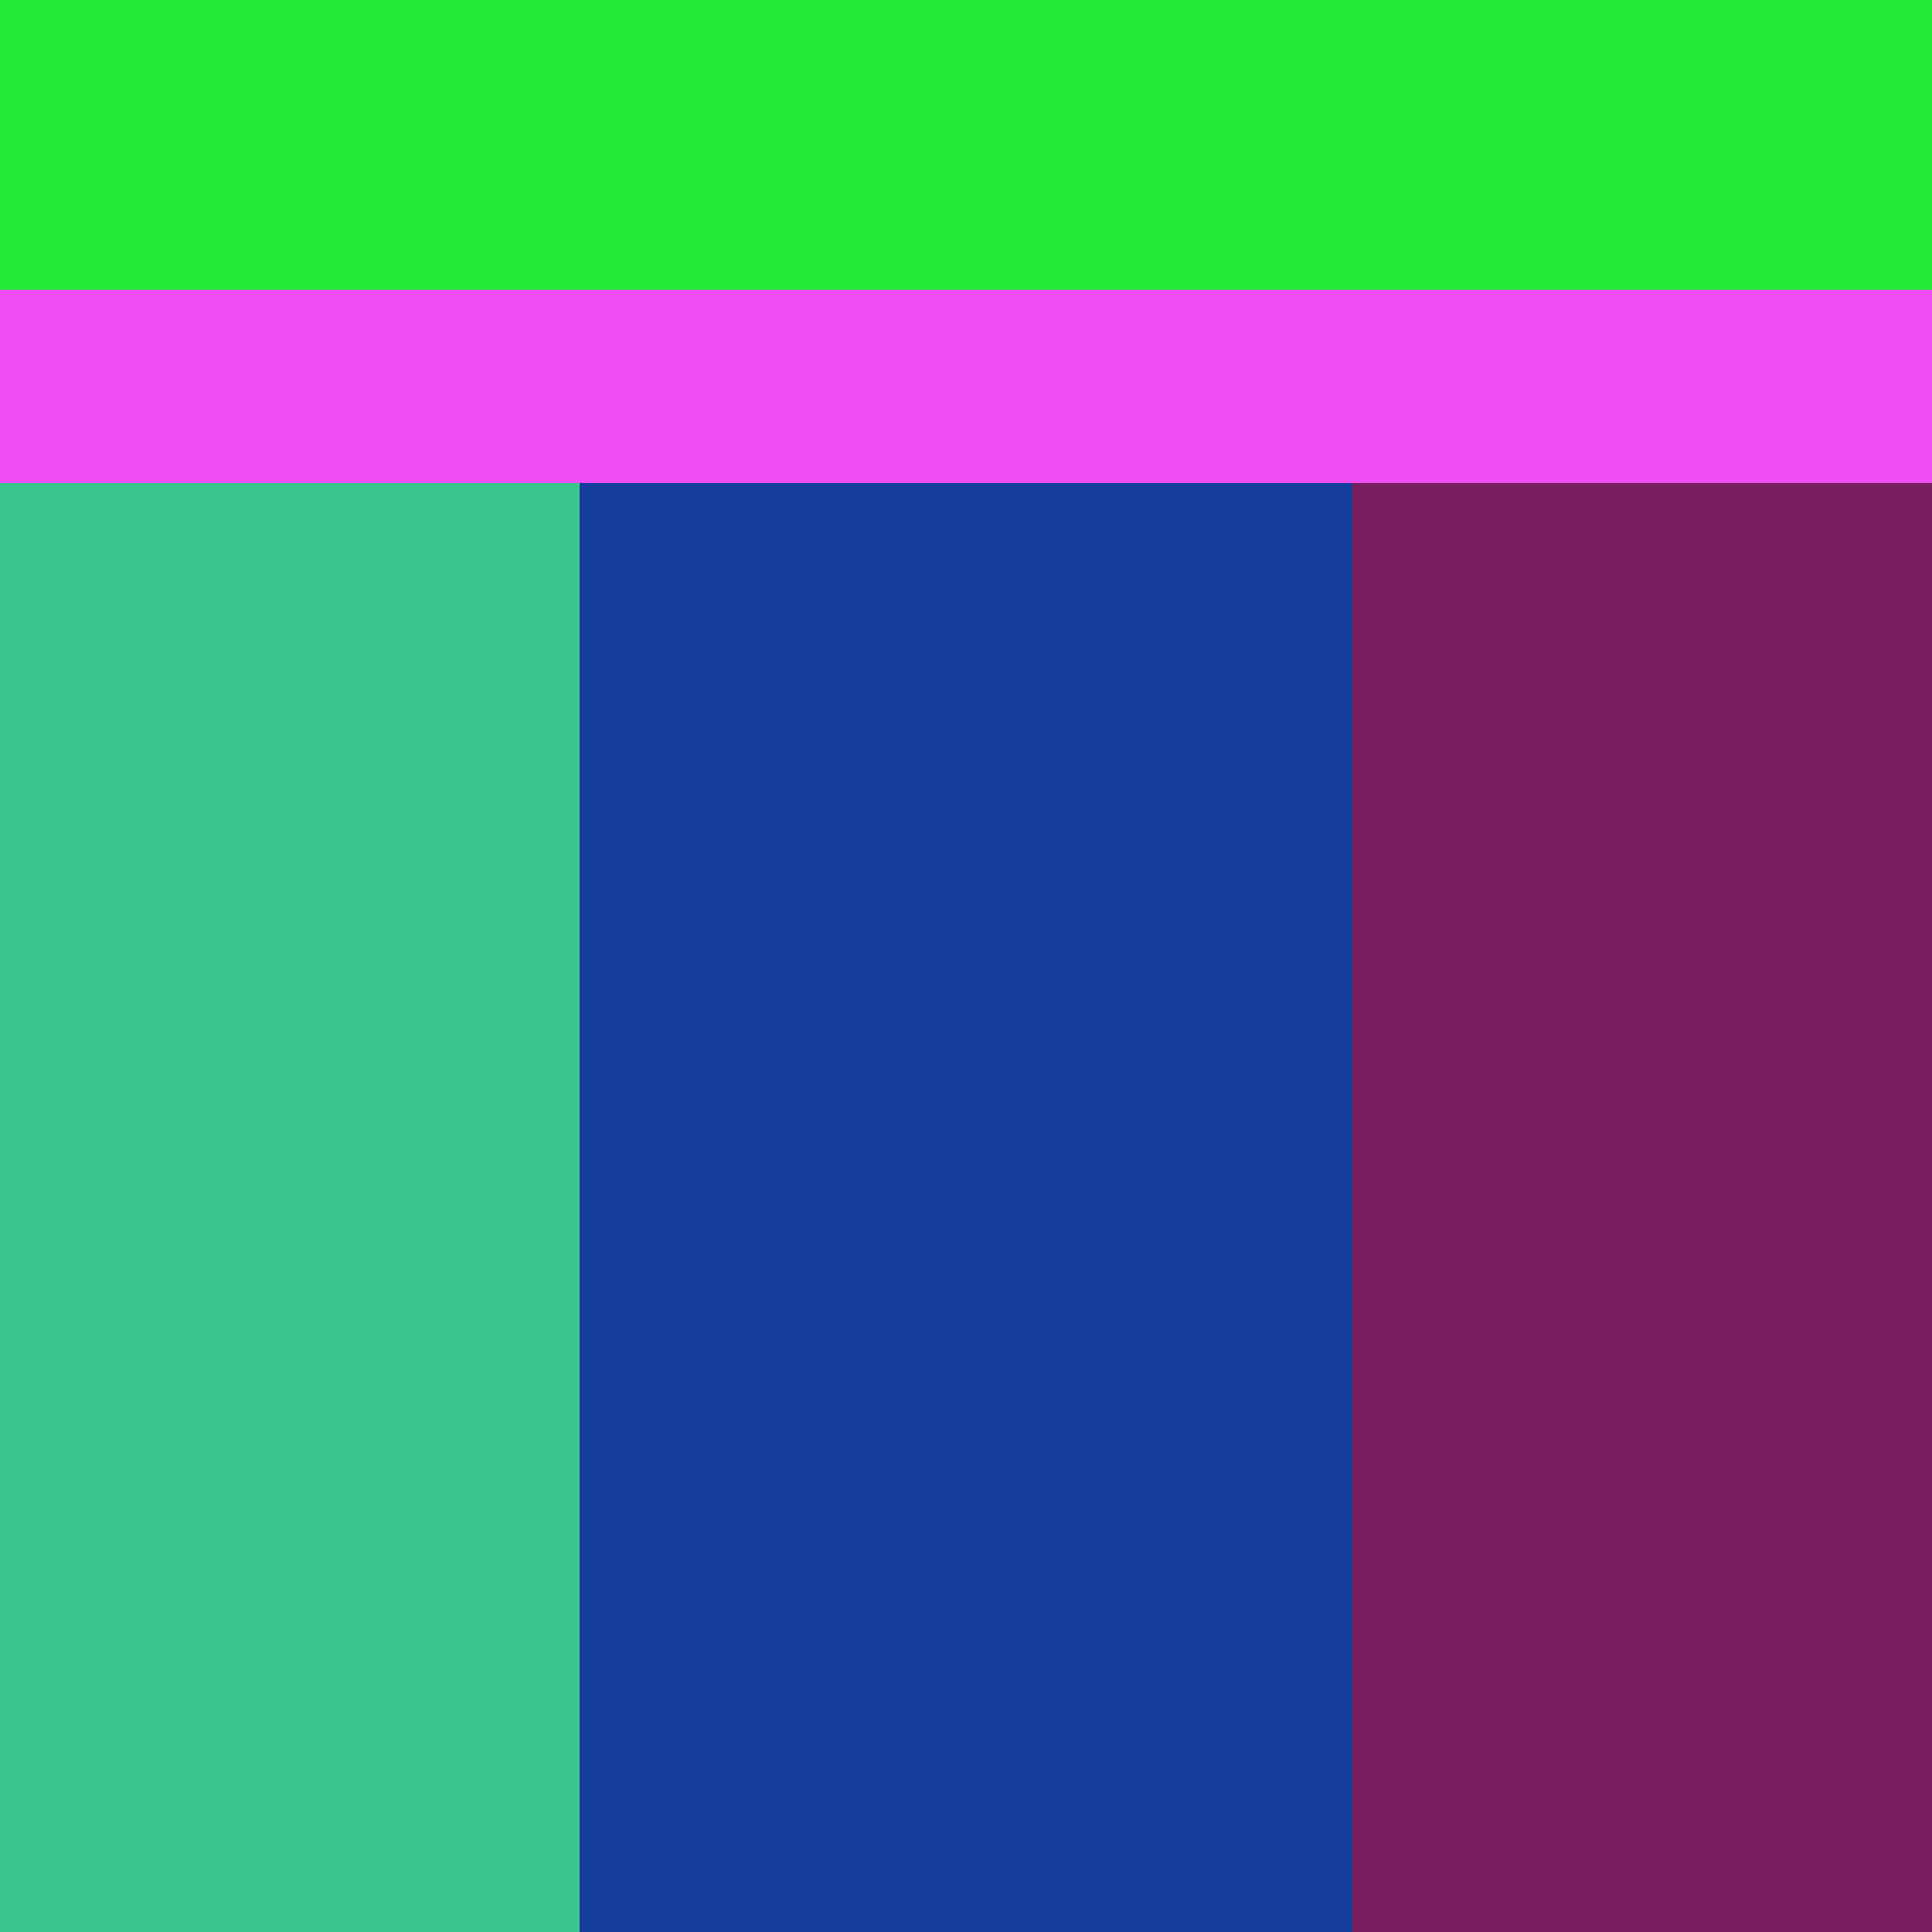
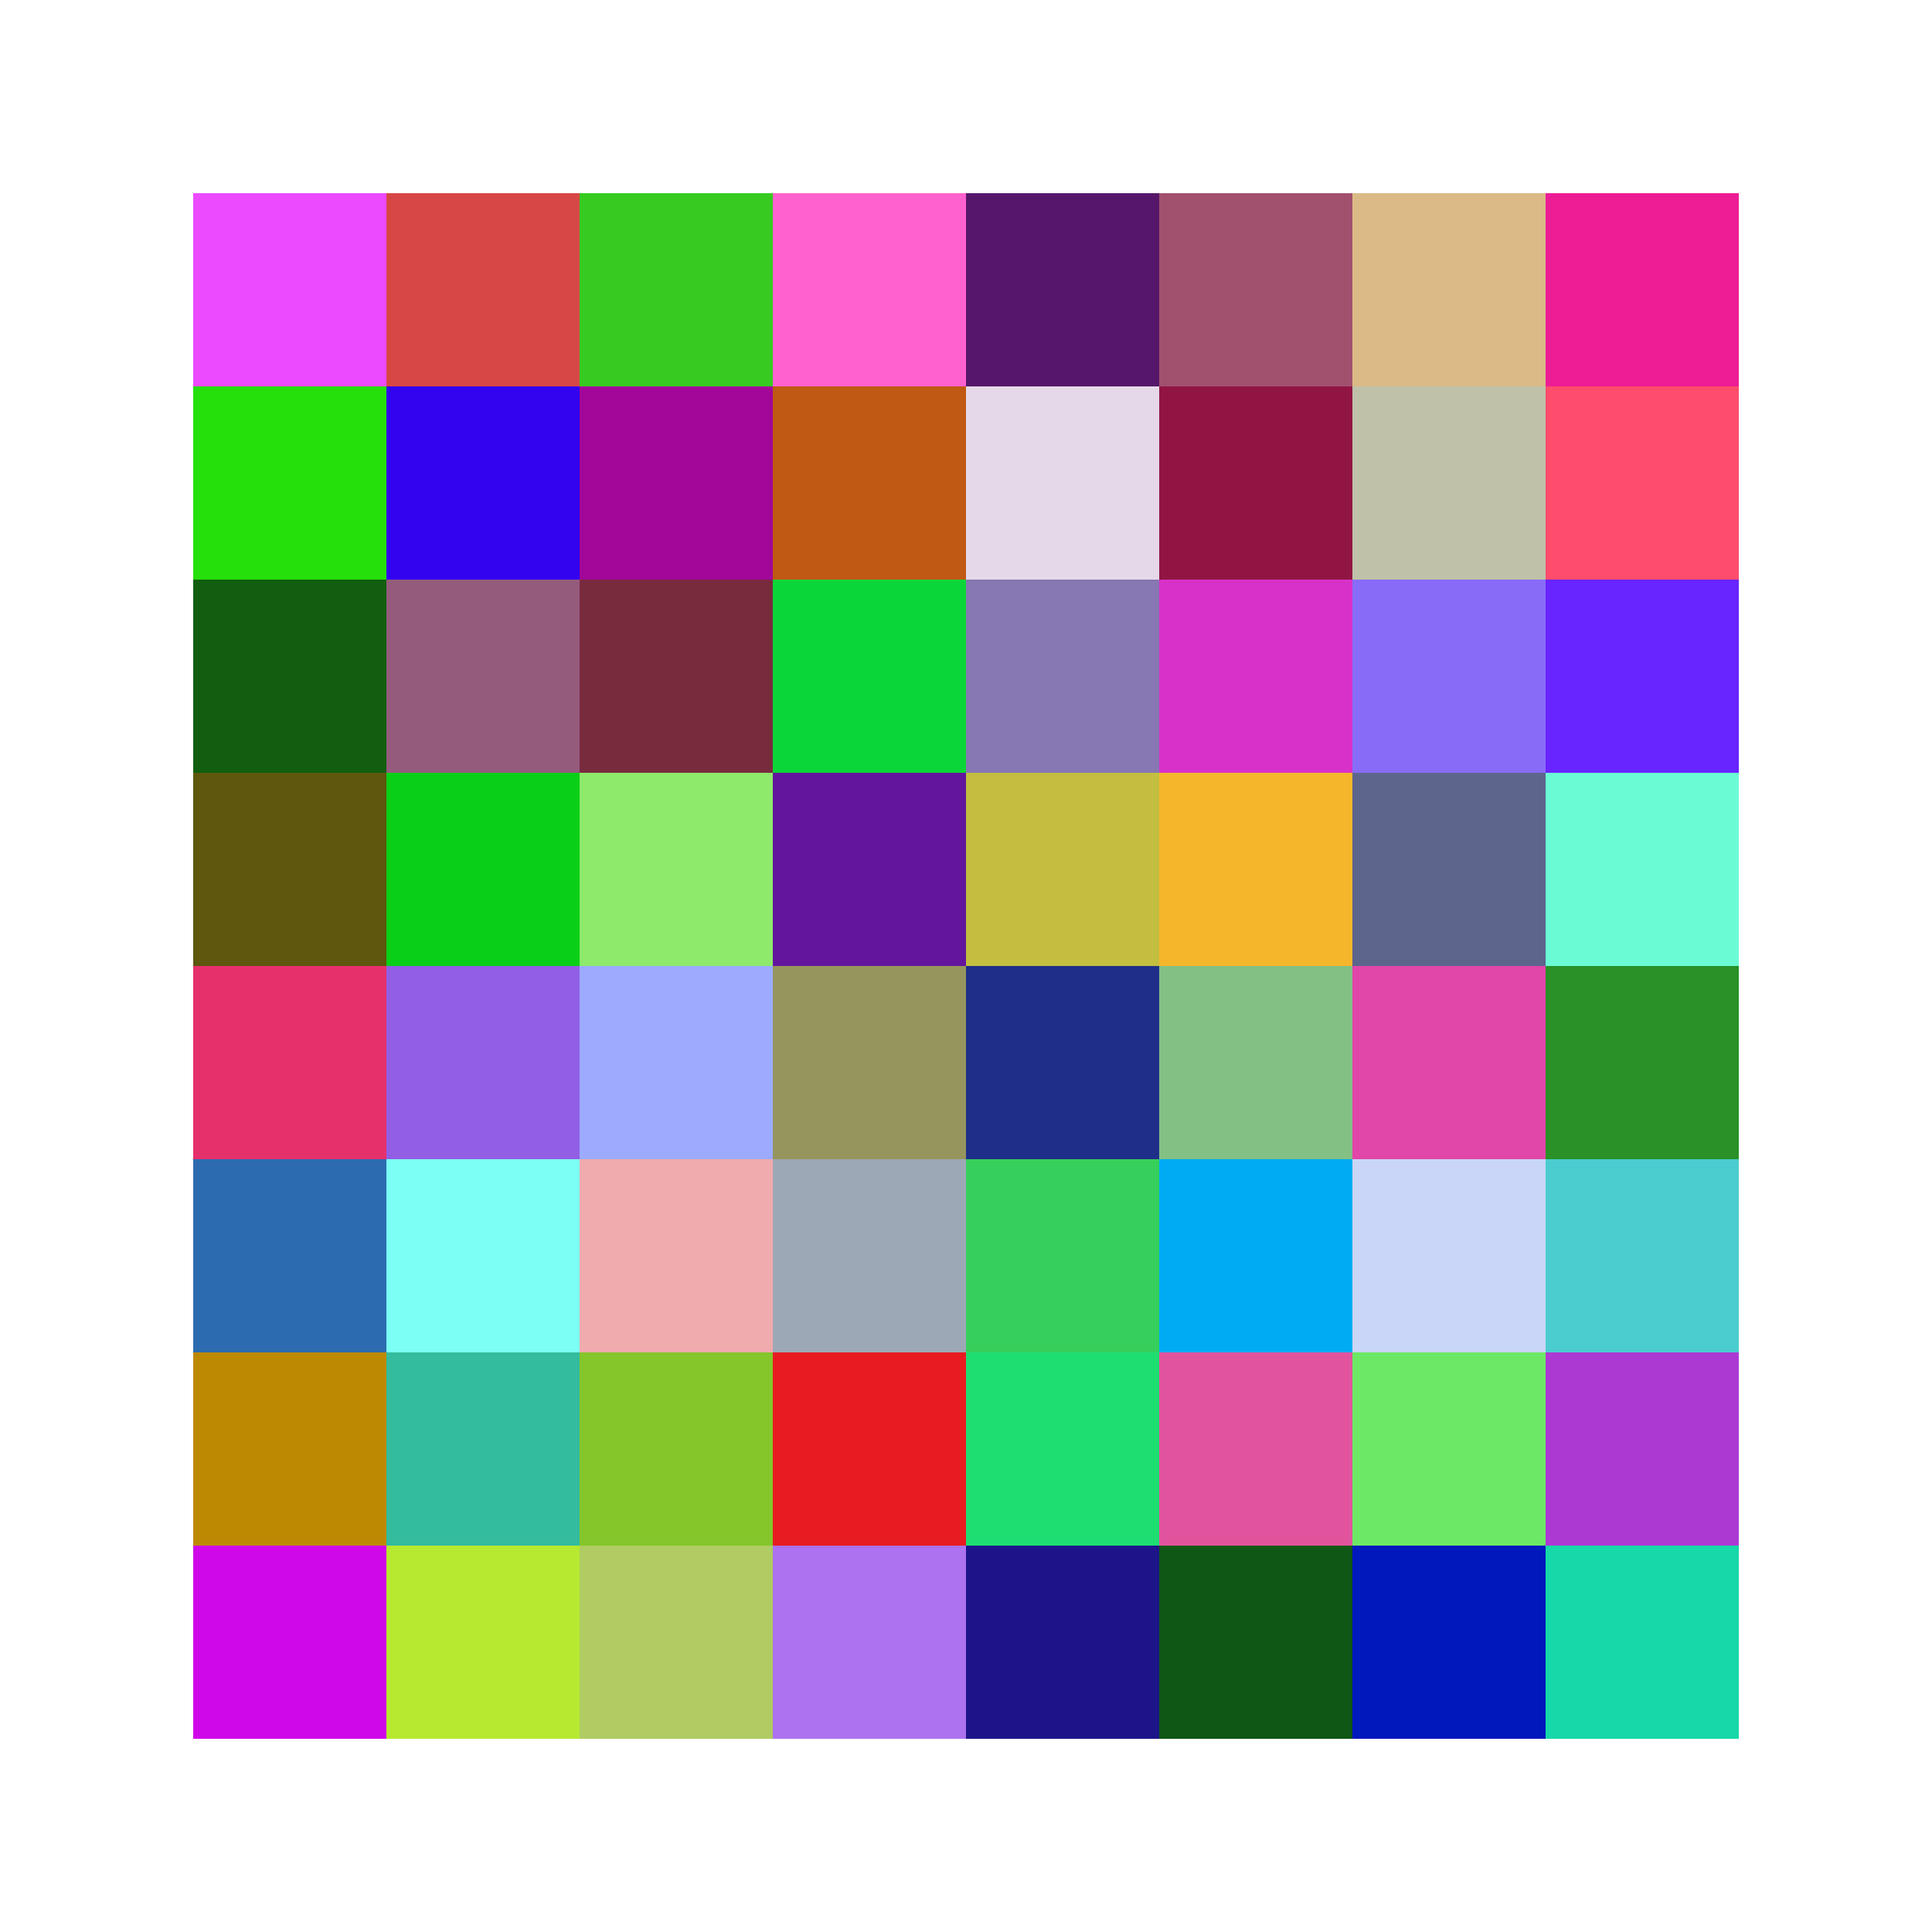
<svg xmlns="http://www.w3.org/2000/svg" baseProfile="full" height="1000" version="1.1" width="1000">
  <defs />
  <svg height="100%" width="100%" x="0%" y="0%">
    <defs />
-     <svg height="80.0%" width="100.0%" x="0.0%" y="25.0%">
+     <svg height="100.0%" width="100.0%" x="0%" y="0%">
      <defs />
-       <rect fill="rgb(59, 196, 140)" height="100.0%" width="30.0%" x="0.0%" y="0.0%" />
-       <rect fill="rgb(20, 61, 155)" height="100.0%" width="40.0%" x="30.0%" y="0.0%" />
-       <rect fill="rgb(121, 31, 95)" height="100.0%" width="30.0%" x="70.0%" y="0.0%" />
+       <svg height="10.0%" width="100.0%" x="0.0%" y="10.0%">
+         <defs />
+         <rect fill="rgb(235, 74, 254)" height="100.0%" width="10.0%" x="10.0%" y="0.0%" />
+         <rect fill="rgb(215, 71, 70)" height="100.0%" width="10.0%" x="20.0%" y="0.0%" />
+         <rect fill="rgb(55, 202, 33)" height="100.0%" width="10.0%" x="30.0%" y="0.0%" />
+         <rect fill="rgb(256, 97, 206)" height="100.0%" width="10.0%" x="40.0%" y="0.0%" />
+         <rect fill="rgb(86, 23, 106)" height="100.0%" width="10.0%" x="50.0%" y="0.0%" />
+         <rect fill="rgb(161, 80, 110)" height="100.0%" width="10.0%" x="60.0%" y="0.0%" />
+         <rect fill="rgb(219, 186, 134)" height="100.0%" width="10.0%" x="70.0%" y="0.0%" />
+         <rect fill="rgb(237, 29, 150)" height="100.0%" width="10.0%" x="80.0%" y="0.0%" />
+       </svg>
+       <svg height="10.0%" width="100.0%" x="0.0%" y="20.0%">
+         <defs />
+         <rect fill="rgb(37, 224, 10)" height="100.0%" width="10.0%" x="10.0%" y="0.0%" />
+         <rect fill="rgb(51, 2, 239)" height="100.0%" width="10.0%" x="20.0%" y="0.0%" />
+         <rect fill="rgb(162, 7, 153)" height="100.0%" width="10.0%" x="30.0%" y="0.0%" />
+         <rect fill="rgb(191, 89, 19)" height="100.0%" width="10.0%" x="40.0%" y="0.0%" />
+         <rect fill="rgb(229, 217, 233)" height="100.0%" width="10.0%" x="50.0%" y="0.0%" />
+         <rect fill="rgb(145, 21, 67)" height="100.0%" width="10.0%" x="60.0%" y="0.0%" />
+         <rect fill="rgb(191, 194, 168)" height="100.0%" width="10.0%" x="70.0%" y="0.0%" />
+         <rect fill="rgb(254, 76, 109)" height="100.0%" width="10.0%" x="80.0%" y="0.0%" />
+       </svg>
+       <svg height="10.0%" width="100.0%" x="0.0%" y="30.0%">
+         <defs />
+         <rect fill="rgb(18, 94, 16)" height="100.0%" width="10.0%" x="10.0%" y="0.0%" />
+         <rect fill="rgb(148, 91, 124)" height="100.0%" width="10.0%" x="20.0%" y="0.0%" />
+         <rect fill="rgb(121, 43, 62)" height="100.0%" width="10.0%" x="30.0%" y="0.0%" />
+         <rect fill="rgb(11, 214, 57)" height="100.0%" width="10.0%" x="40.0%" y="0.0%" />
+         <rect fill="rgb(135, 119, 178)" height="100.0%" width="10.0%" x="50.0%" y="0.0%" />
+         <rect fill="rgb(216, 49, 202)" height="100.0%" width="10.0%" x="60.0%" y="0.0%" />
+         <rect fill="rgb(136, 108, 247)" height="100.0%" width="10.0%" x="70.0%" y="0.0%" />
+         <rect fill="rgb(104, 37, 256)" height="100.0%" width="10.0%" x="80.0%" y="0.0%" />
+       </svg>
+       <svg height="10.0%" width="100.0%" x="0.0%" y="40.0%">
+         <defs />
+         <rect fill="rgb(94, 87, 13)" height="100.0%" width="10.0%" x="10.0%" y="0.0%" />
+         <rect fill="rgb(10, 207, 23)" height="100.0%" width="10.0%" x="20.0%" y="0.0%" />
+         <rect fill="rgb(141, 234, 107)" height="100.0%" width="10.0%" x="30.0%" y="0.0%" />
+         <rect fill="rgb(99, 22, 157)" height="100.0%" width="10.0%" x="40.0%" y="0.0%" />
+         <rect fill="rgb(195, 190, 64)" height="100.0%" width="10.0%" x="50.0%" y="0.0%" />
+         <rect fill="rgb(245, 182, 43)" height="100.0%" width="10.0%" x="60.0%" y="0.0%" />
+         <rect fill="rgb(94, 101, 140)" height="100.0%" width="10.0%" x="70.0%" y="0.0%" />
+         <rect fill="rgb(106, 251, 213)" height="100.0%" width="10.0%" x="80.0%" y="0.0%" />
+       </svg>
+       <svg height="10.0%" width="100.0%" x="0.0%" y="50.0%">
+         <defs />
+         <rect fill="rgb(230, 48, 108)" height="100.0%" width="10.0%" x="10.0%" y="0.0%" />
+         <rect fill="rgb(146, 94, 227)" height="100.0%" width="10.0%" x="20.0%" y="0.0%" />
+         <rect fill="rgb(156, 171, 253)" height="100.0%" width="10.0%" x="30.0%" y="0.0%" />
+         <rect fill="rgb(150, 149, 94)" height="100.0%" width="10.0%" x="40.0%" y="0.0%" />
+         <rect fill="rgb(31, 46, 136)" height="100.0%" width="10.0%" x="50.0%" y="0.0%" />
+         <rect fill="rgb(131, 192, 132)" height="100.0%" width="10.0%" x="60.0%" y="0.0%" />
+         <rect fill="rgb(225, 70, 169)" height="100.0%" width="10.0%" x="70.0%" y="0.0%" />
+         <rect fill="rgb(41, 145, 40)" height="100.0%" width="10.0%" x="80.0%" y="0.0%" />
+       </svg>
+       <svg height="10.0%" width="100.0%" x="0.0%" y="60.0%">
+         <defs />
+         <rect fill="rgb(45, 107, 176)" height="100.0%" width="10.0%" x="10.0%" y="0.0%" />
+         <rect fill="rgb(124, 256, 244)" height="100.0%" width="10.0%" x="20.0%" y="0.0%" />
+         <rect fill="rgb(239, 171, 173)" height="100.0%" width="10.0%" x="30.0%" y="0.0%" />
+         <rect fill="rgb(157, 168, 182)" height="100.0%" width="10.0%" x="40.0%" y="0.0%" />
+         <rect fill="rgb(54, 207, 91)" height="100.0%" width="10.0%" x="50.0%" y="0.0%" />
+         <rect fill="rgb(1, 171, 244)" height="100.0%" width="10.0%" x="60.0%" y="0.0%" />
+         <rect fill="rgb(201, 214, 247)" height="100.0%" width="10.0%" x="70.0%" y="0.0%" />
+         <rect fill="rgb(75, 204, 207)" height="100.0%" width="10.0%" x="80.0%" y="0.0%" />
+       </svg>
+       <svg height="10.0%" width="100.0%" x="0.0%" y="70.0%">
+         <defs />
+         <rect fill="rgb(190, 137, 2)" height="100.0%" width="10.0%" x="10.0%" y="0.0%" />
+         <rect fill="rgb(52, 188, 158)" height="100.0%" width="10.0%" x="20.0%" y="0.0%" />
+         <rect fill="rgb(133, 198, 43)" height="100.0%" width="10.0%" x="30.0%" y="0.0%" />
+         <rect fill="rgb(232, 28, 32)" height="100.0%" width="10.0%" x="40.0%" y="0.0%" />
+         <rect fill="rgb(30, 222, 114)" height="100.0%" width="10.0%" x="50.0%" y="0.0%" />
+         <rect fill="rgb(225, 84, 157)" height="100.0%" width="10.0%" x="60.0%" y="0.0%" />
+         <rect fill="rgb(109, 232, 102)" height="100.0%" width="10.0%" x="70.0%" y="0.0%" />
+         <rect fill="rgb(173, 57, 211)" height="100.0%" width="10.0%" x="80.0%" y="0.0%" />
+       </svg>
+       <svg height="10.0%" width="100.0%" x="0.0%" y="80.0%">
+         <defs />
+         <rect fill="rgb(207, 8, 233)" height="100.0%" width="10.0%" x="10.0%" y="0.0%" />
+         <rect fill="rgb(183, 233, 48)" height="100.0%" width="10.0%" x="20.0%" y="0.0%" />
+         <rect fill="rgb(176, 204, 98)" height="100.0%" width="10.0%" x="30.0%" y="0.0%" />
+         <rect fill="rgb(172, 114, 239)" height="100.0%" width="10.0%" x="40.0%" y="0.0%" />
+         <rect fill="rgb(29, 20, 137)" height="100.0%" width="10.0%" x="50.0%" y="0.0%" />
+         <rect fill="rgb(14, 87, 21)" height="100.0%" width="10.0%" x="60.0%" y="0.0%" />
+         <rect fill="rgb(0, 24, 188)" height="100.0%" width="10.0%" x="70.0%" y="0.0%" />
+         <rect fill="rgb(22, 216, 168)" height="100.0%" width="10.0%" x="80.0%" y="0.0%" />
+       </svg>
    </svg>
-     <rect fill="rgb(239, 78, 245)" height="10.0%" width="100.0%" x="0.0%" y="15.0%" />
-     <rect fill="rgb(34, 234, 54)" height="20.0%" width="100.0%" x="0.0%" y="-5.0%" />
  </svg>
</svg>
